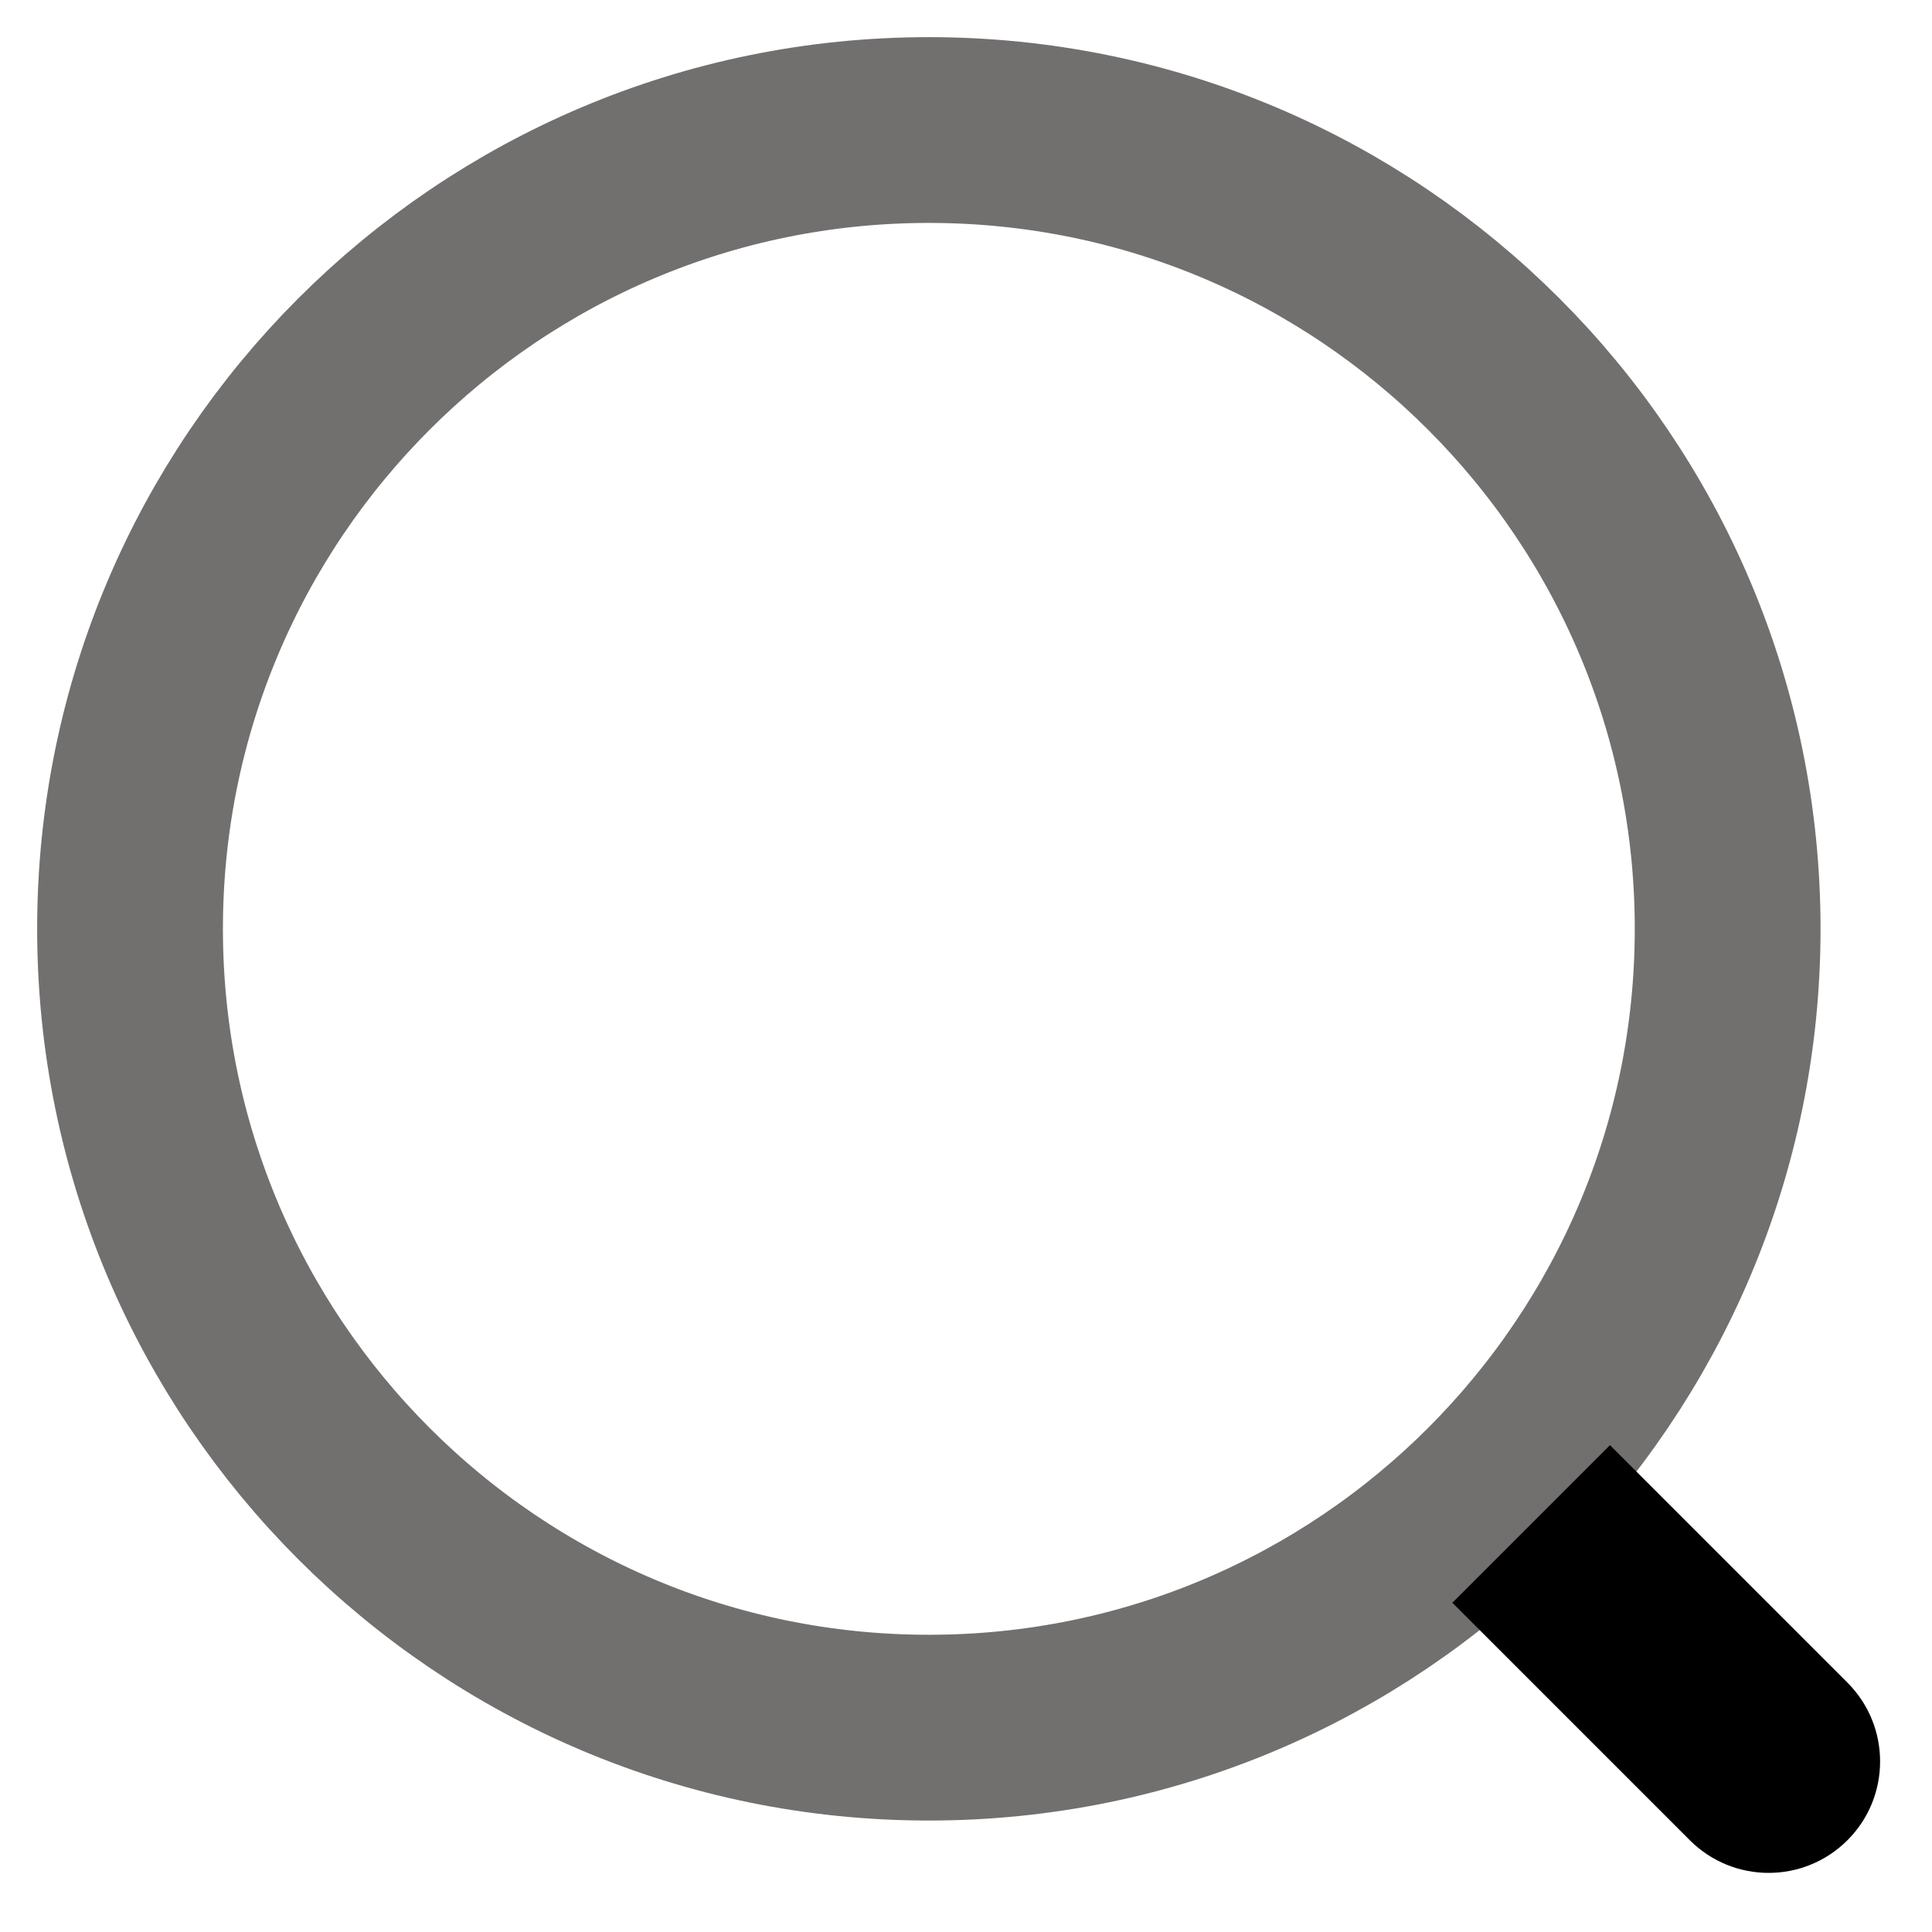
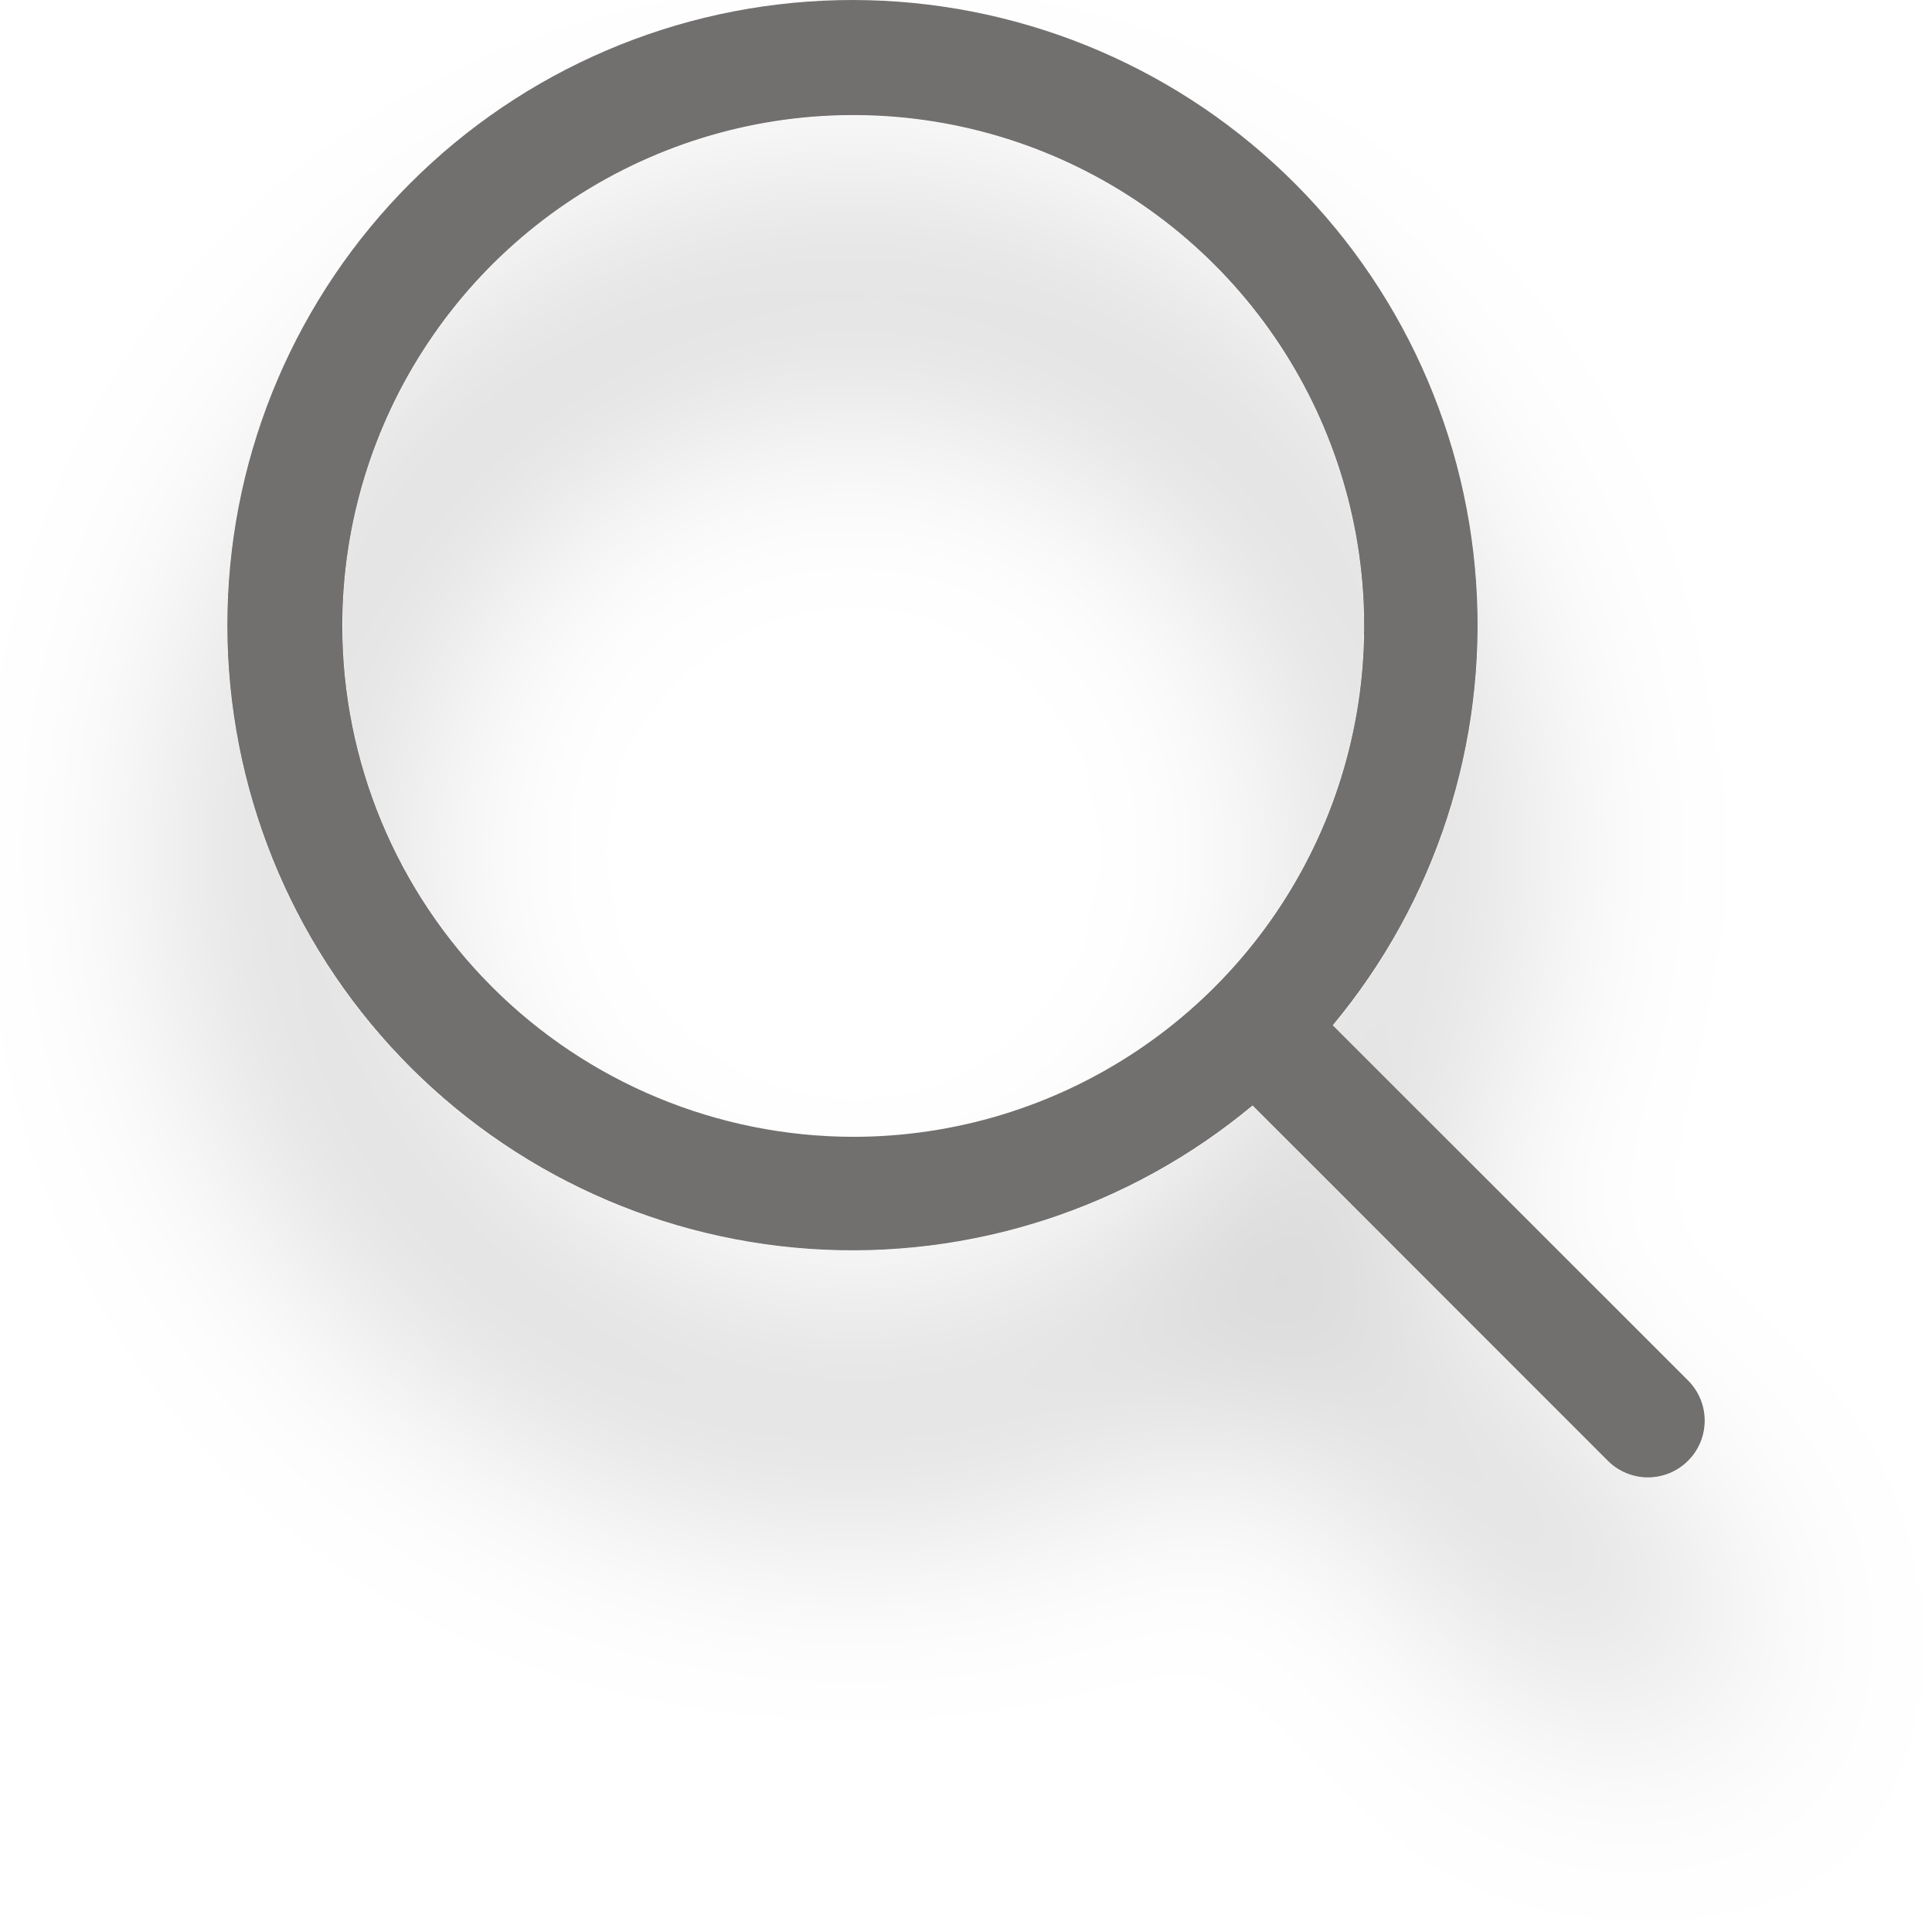
- <svg xmlns="http://www.w3.org/2000/svg" width="26" height="26" viewBox="0 0 26 26" fill="none">
-   <circle cx="12.5" cy="12.5" r="10.75" stroke="#726F6F" stroke-width="2.5" />
-   <path d="M19.545 21.569L21.666 19.448L24.862 22.644C25.448 23.23 25.448 24.18 24.862 24.765V24.765C24.276 25.351 23.327 25.351 22.741 24.765L19.545 21.569Z" fill="#000000" />
+ <svg xmlns="http://www.w3.org/2000/svg" width="34" height="34" viewBox="0 0 34 34" fill="none">
+   <g filter="url(#filter0_d_861_13)">
+     <path d="M29.707 24.294L23.455 18.043C25.267 15.868 26.171 13.077 25.978 10.252C25.785 7.428 24.511 4.786 22.42 2.877C20.329 0.968 17.582 -0.061 14.752 0.003C11.921 0.067 9.224 1.22 7.222 3.222C5.22 5.224 4.067 7.921 4.003 10.752C3.939 13.582 4.968 16.329 6.877 18.42C8.786 20.511 11.428 21.785 14.252 21.978C17.077 22.171 19.868 21.267 22.043 19.455L28.294 25.707C28.387 25.8 28.497 25.874 28.618 25.924C28.739 25.974 28.869 26 29 26C29.132 26 29.262 25.974 29.383 25.924C29.504 25.874 29.614 25.8 29.707 25.707C29.8 25.614 29.874 25.504 29.924 25.383C29.974 25.262 30 25.132 30 25C30 24.869 29.974 24.739 29.924 24.618C29.874 24.497 29.8 24.387 29.707 24.294ZM6.025 11.016C6.025 9.238 6.553 7.499 7.541 6.021C8.528 4.543 9.933 3.39 11.575 2.71C13.218 2.029 15.026 1.851 16.77 2.198C18.514 2.545 20.115 3.401 21.373 4.659C22.63 5.916 23.486 7.518 23.833 9.262C24.18 11.006 24.002 12.813 23.322 14.456C22.641 16.099 21.489 17.503 20.01 18.491C18.532 19.479 16.794 20.006 15.016 20.006C12.632 20.003 10.347 19.055 8.662 17.37C6.976 15.684 6.028 13.399 6.025 11.016Z" fill="#726F6F" />
+   </g>
+   <defs>
+     <filter id="filter0_d_861_13" x="0" y="0" width="34" height="34" filterUnits="userSpaceOnUse" color-interpolation-filters="sRGB">
+       <feFlood flood-opacity="0" result="BackgroundImageFix" />
+       <feColorMatrix in="SourceAlpha" type="matrix" values="0 0 0 0 0 0 0 0 0 0 0 0 0 0 0 0 0 0 127 0" result="hardAlpha" />
+       <feOffset dy="4" />
+       <feGaussianBlur stdDeviation="2" />
+       <feComposite in2="hardAlpha" operator="out" />
+       <feColorMatrix type="matrix" values="0 0 0 0 0 0 0 0 0 0 0 0 0 0 0 0 0 0 0.25 0" />
+       <feBlend mode="normal" in2="BackgroundImageFix" result="effect1_dropShadow_861_13" />
+       <feBlend mode="normal" in="SourceGraphic" in2="effect1_dropShadow_861_13" result="shape" />
+     </filter>
+   </defs>
</svg>
